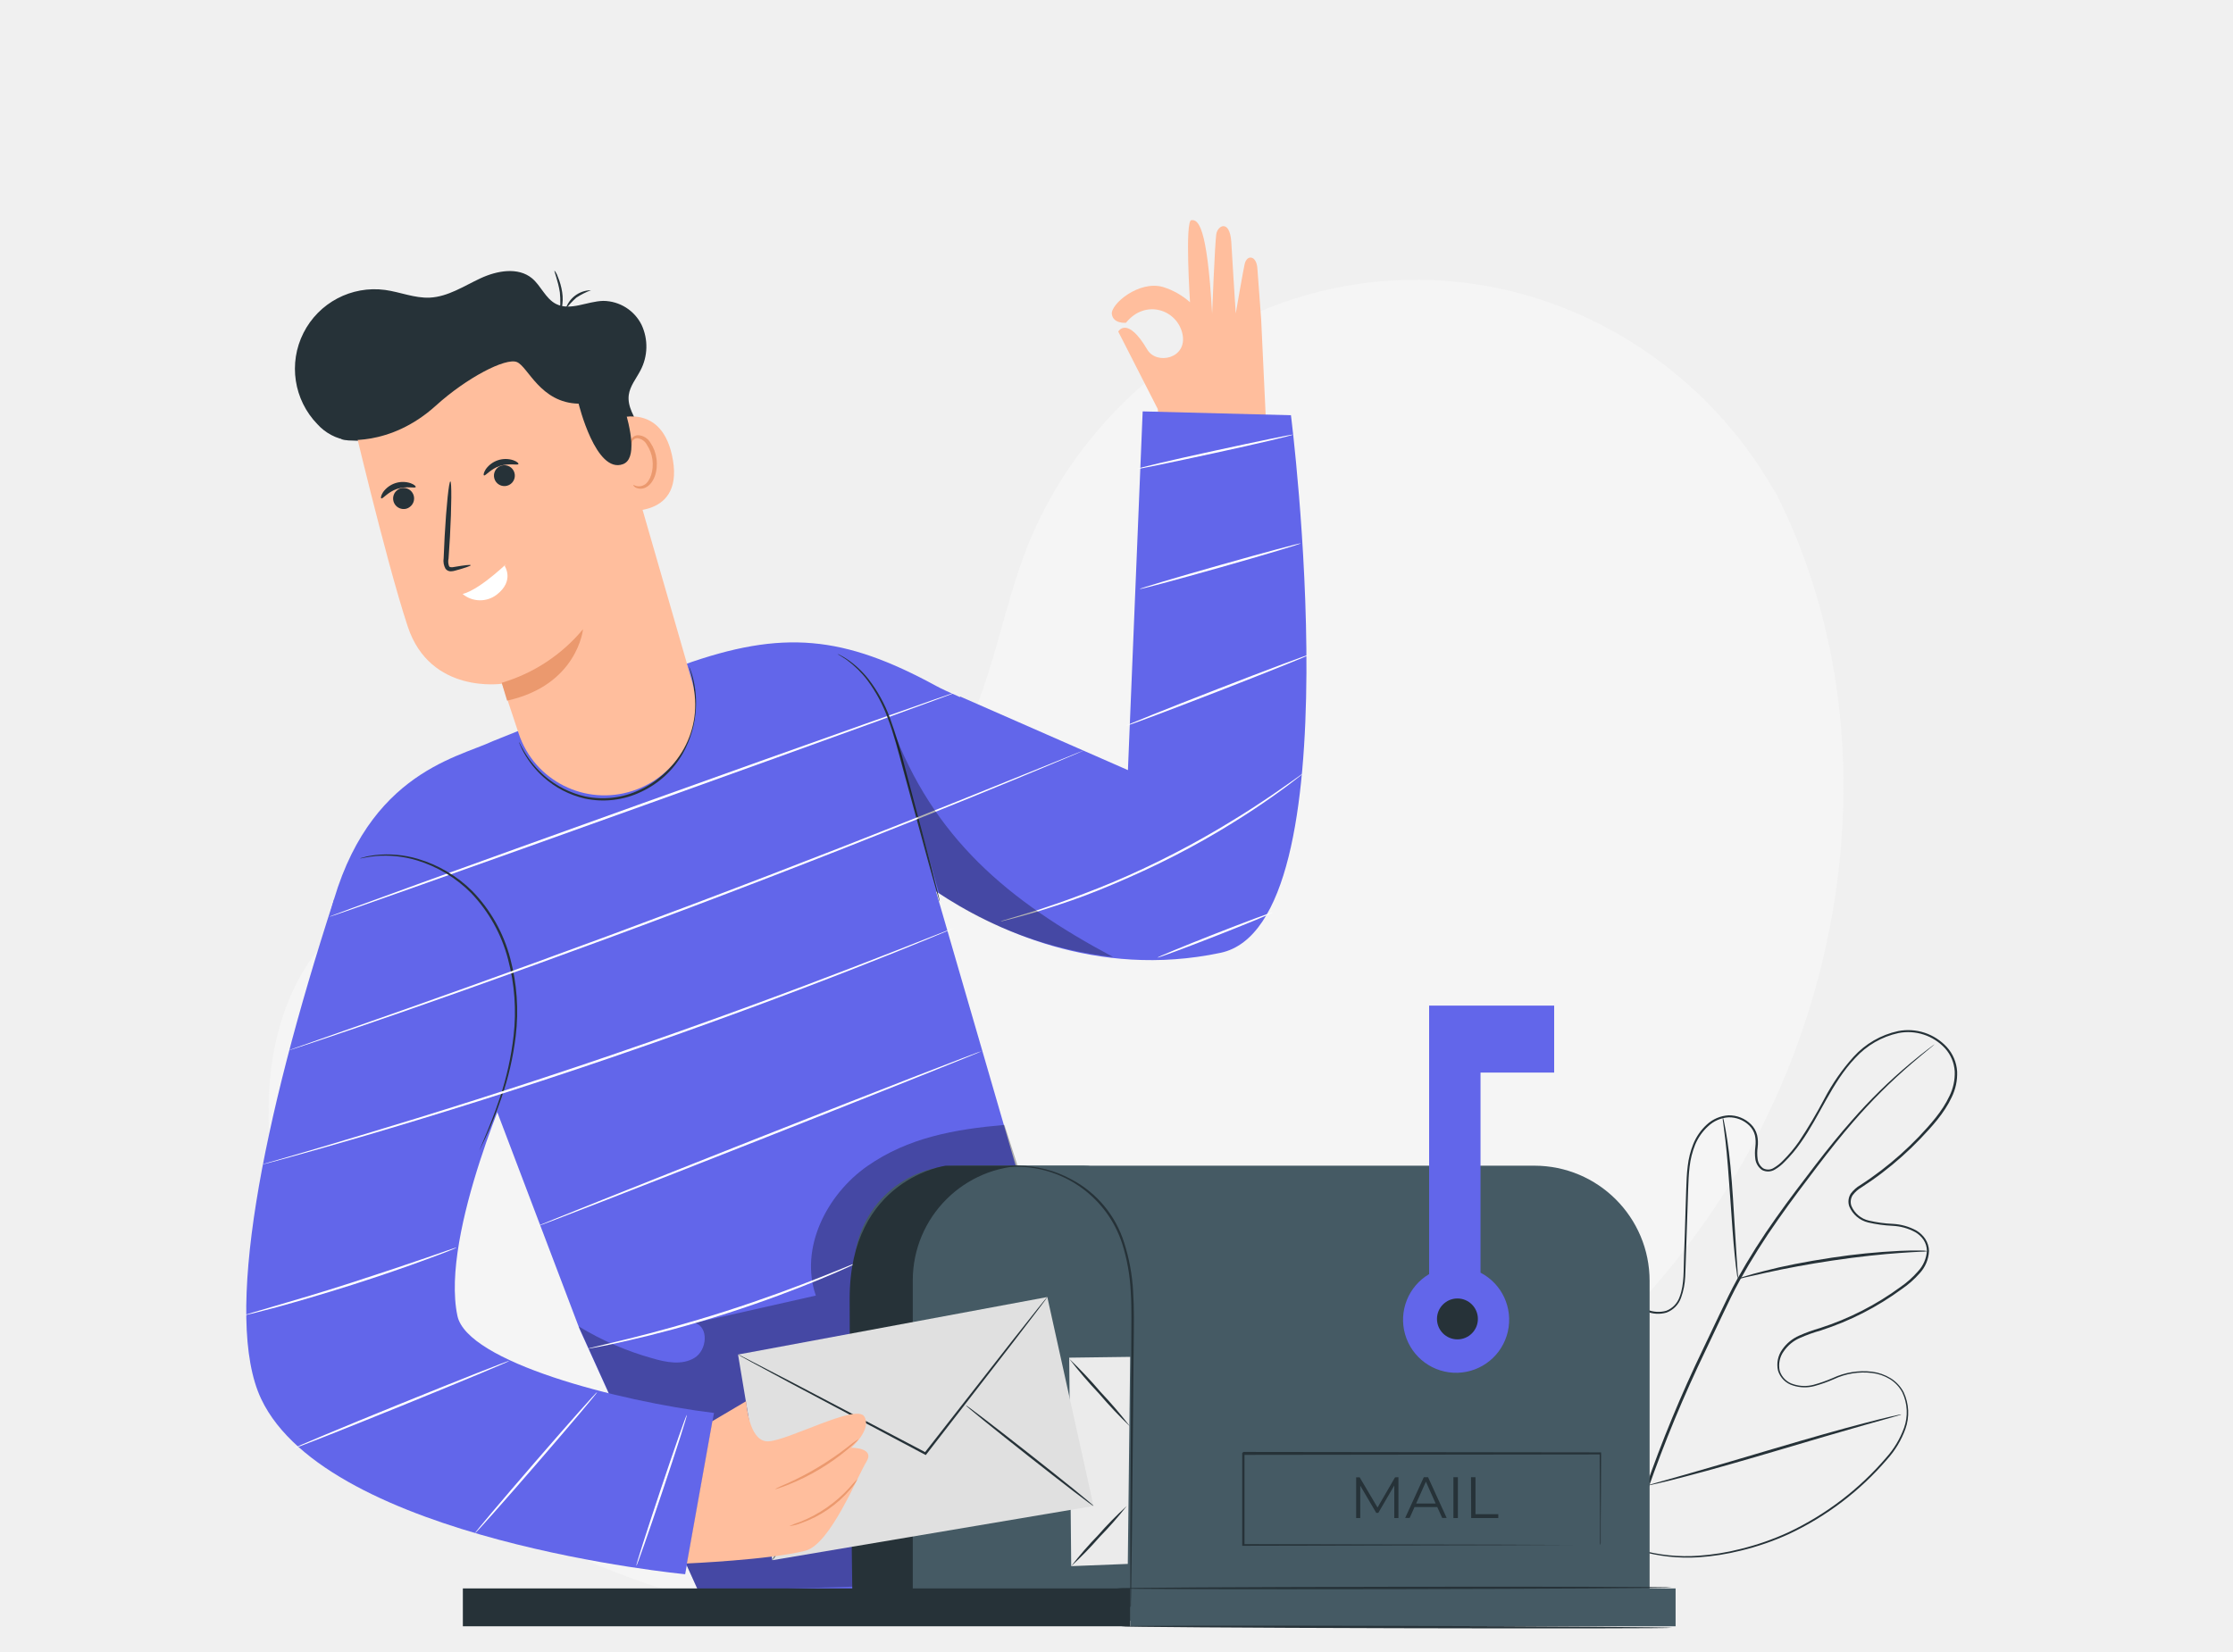
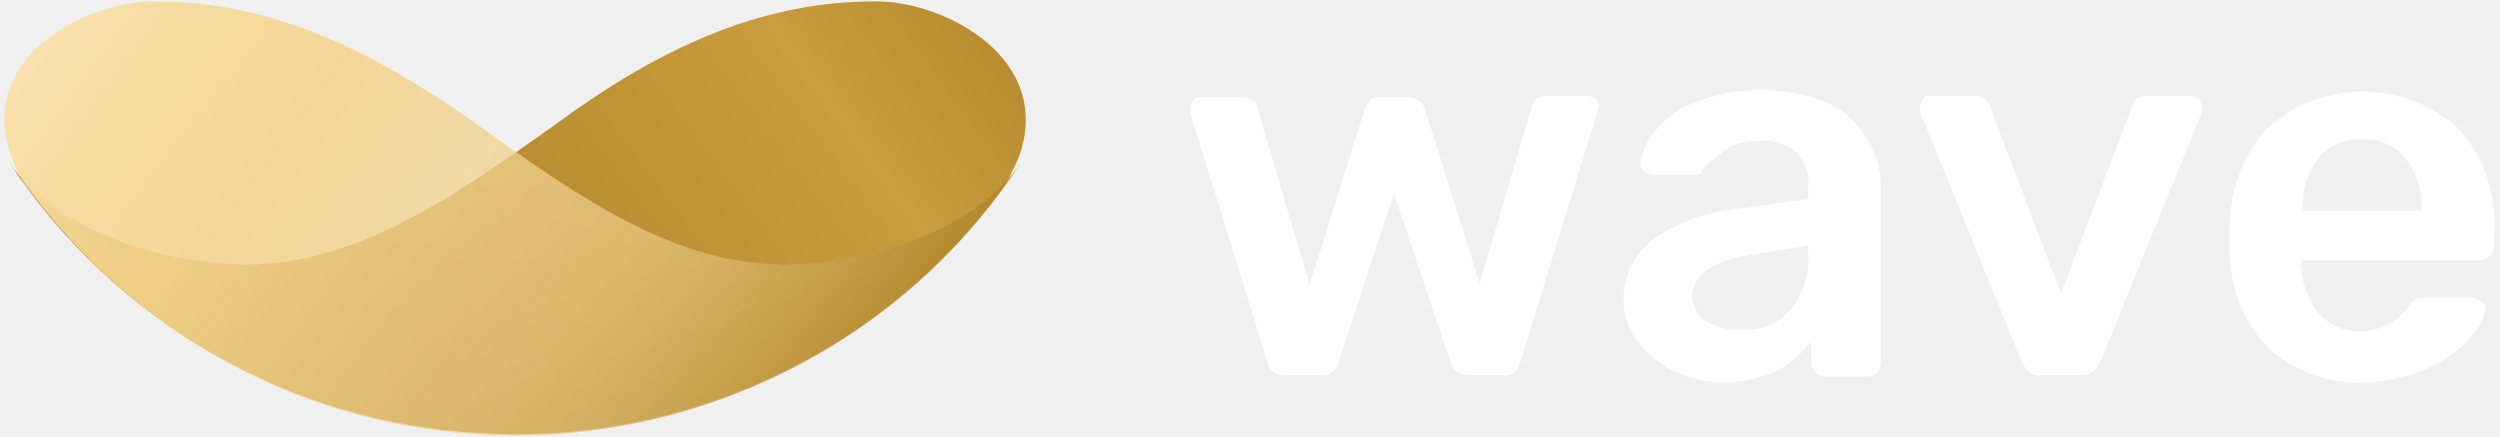
- <svg xmlns="http://www.w3.org/2000/svg" viewBox="0 60 500 370">
-   <path d="M397.83 170.78c25.23 50.27 17.25 113.73-14.29 160.3s-84 76.73-139.15 87.71c-39.39 7.84-81.74 6.21-117.72-11.57s-64.27-53.67-66.43-93.76c-.82-15.14 2.39-31.22 12.5-42.53 16.14-18.06 43.68-18.69 67.89-18s51.73.18 68-17.8c12.45-13.82 14.29-33.87 20.85-51.27 11.17-29.61 38.1-52.72 69.05-59.26a89.62 89.62 0 0113-1.77c34-2.13 66.33 15.39 84.19 44.45z" fill="#f5f5f5" />
-   <g fill="#263238">
-     <path d="M362.8 405.65l1.11.4c.72.28 1.82.65 3.28 1.06a38.71 38.71 0 0013.11 1.33 52.77 52.77 0 009.44-1.52 59.87 59.87 0 0010.73-3.74 65.81 65.81 0 0021.88-16.72 20.43 20.43 0 004-6.68 10.44 10.44 0 00-.38-7.89 7.76 7.76 0 00-2.79-3 9.89 9.89 0 00-4-1.38 15.73 15.73 0 00-8.59 1.4 31.94 31.94 0 01-4.35 1.54 8.49 8.49 0 01-4.71-.12 5 5 0 01-3.4-3.32 5.86 5.86 0 01.93-4.75 9 9 0 013.82-3.13 35.68 35.68 0 014.67-1.69 63.09 63.09 0 0018.05-9.23 20.82 20.82 0 003.86-3.46 7.35 7.35 0 002-4.63 4.57 4.57 0 00-.73-2.4 5.61 5.61 0 00-1.87-1.75 11.73 11.73 0 00-5.07-1.42 30.35 30.35 0 01-5.47-.75 6.11 6.11 0 01-4.24-3.6 3.29 3.29 0 01.35-2.89 7.26 7.26 0 012.16-1.91c1.56-1 3.1-2.09 4.59-3.23a73.62 73.62 0 008.46-7.56c2.6-2.77 5.24-5.65 6.87-9.13a11.46 11.46 0 001.18-5.53 8.46 8.46 0 00-2.17-5.16 11.24 11.24 0 00-10.41-3.42 18.37 18.37 0 00-9.72 5.62c-5.27 5.55-7.87 12.87-12.19 18.94a30.63 30.63 0 01-3.59 4.27 9.92 9.92 0 01-2.2 1.75 2.91 2.91 0 01-2.86.1 3.6 3.6 0 01-1.5-2.42 10.29 10.29 0 010-2.77 7.52 7.52 0 00-.1-2.6 4.72 4.72 0 00-1.26-2.18 6.47 6.47 0 00-4.64-1.83 7.32 7.32 0 00-4.58 2 11.6 11.6 0 00-2.9 4.13 19 19 0 00-1.24 4.91c-.21 1.68-.27 3.36-.33 5s-.11 3.35-.16 5q-.17 5-.33 9.82c-.06 1.61-.09 3.2-.17 4.81a15.61 15.61 0 01-.91 4.69 5.51 5.51 0 01-3.27 3.37 6.79 6.79 0 01-4.62-.3 18.39 18.39 0 01-7.14-5.4 19.76 19.76 0 01-2.38-3.68 39.07 39.07 0 00-2-3.75 5.86 5.86 0 00-3-2.54 5.45 5.45 0 00-3.85.27 7.84 7.84 0 00-3.05 2.37 9 9 0 00-1.56 3.47 54.38 54.38 0 00-.66 7.47c-.17 2.44-.25 4.83-.28 7.14a91.39 91.39 0 00.79 13.06 64.1 64.1 0 002.43 11.1c.46 1.69 1.14 3.23 1.69 4.73.31.73.65 1.43 1 2.12s.61 1.37 1 2a42 42 0 007.9 10.56 14.19 14.19 0 001.47 1.35l1.11.94.88.77-.92-.73-1.12-.92a13.93 13.93 0 01-1.49-1.33 41.72 41.72 0 01-8-10.54 21.69 21.69 0 01-1-2c-.32-.69-.68-1.39-1-2.13-.56-1.5-1.25-3-1.72-4.73a63.69 63.69 0 01-2.47-11.15 88.74 88.74 0 01-.84-13.09c0-2.32.1-4.71.26-7.16a56.61 56.61 0 01.65-7.54 9.4 9.4 0 011.62-3.61 8.15 8.15 0 013.19-2.49 5.82 5.82 0 014.13-.3 6.38 6.38 0 013.25 2.7 39.15 39.15 0 012 3.79 19 19 0 002.33 3.59 18.14 18.14 0 007 5.27 6.47 6.47 0 004.33.29 5.1 5.1 0 003-3.12c1.1-2.89.86-6.15 1-9.36s.21-6.5.32-9.81c.05-1.66.1-3.33.16-5s.11-3.39.33-5.09a19.11 19.11 0 011.26-5 12 12 0 013-4.31 7.85 7.85 0 014.89-2.09 6.94 6.94 0 015 2 5.18 5.18 0 011.39 2.41 7.8 7.8 0 01.12 2.76 9.64 9.64 0 000 2.63 3 3 0 001.26 2.08 2.35 2.35 0 002.36-.11 9.66 9.66 0 002.09-1.66 31.58 31.58 0 003.52-4.2 108.79 108.79 0 005.71-9.62 45.54 45.54 0 016.53-9.39 18.83 18.83 0 0110-5.77 11.76 11.76 0 0110.9 3.59 9 9 0 012.3 5.47 12 12 0 01-1.23 5.78c-1.68 3.58-4.35 6.48-7 9.27a73.7 73.7 0 01-8.52 7.61c-1.5 1.15-3.05 2.23-4.62 3.25a6.74 6.74 0 00-2 1.76 2.76 2.76 0 00-.3 2.45 5.63 5.63 0 003.9 3.27 29 29 0 005.38.73 12.3 12.3 0 015.28 1.5 6.17 6.17 0 012 1.91 5.13 5.13 0 01.81 2.66 7.87 7.87 0 01-2.09 5 21.26 21.26 0 01-4 3.53 63.69 63.69 0 01-18.19 9.29 34.14 34.14 0 00-4.62 1.66 8.45 8.45 0 00-3.63 3 5.41 5.41 0 00-.89 4.38 4.57 4.57 0 003.11 3 8 8 0 004.47.11 31.19 31.19 0 004.29-1.51 16.32 16.32 0 018.81-1.42 10.52 10.52 0 014.15 1.46 8.09 8.09 0 012.93 3.16 10.82 10.82 0 01.38 8.2 20.66 20.66 0 01-4.08 6.8 65.84 65.84 0 01-22 16.74 59.72 59.72 0 01-10.79 3.72 53.86 53.86 0 01-9.48 1.49 38.62 38.62 0 01-13.16-1.44 33.76 33.76 0 01-3.27-1.11z" />
-     <path d="M368.39 393.45a295.29 295.29 0 0112.91-31.24c1.28-2.7 2.55-5.38 3.81-8s2.49-5.23 3.87-7.71a148.28 148.28 0 018.71-13.76c3-4.24 6-8.16 8.79-11.8s5.52-7 8.11-9.92a117.21 117.21 0 0113.24-12.95c1.68-1.4 3-2.45 3.93-3.14l1.05-.79a2.49 2.49 0 01.37-.25l-.33.3-1 .83c-.89.73-2.2 1.8-3.86 3.23a124.21 124.21 0 00-13.07 13.06c-2.56 2.95-5.23 6.3-8 9.94s-5.76 7.58-8.73 11.82a149.15 149.15 0 00-8.64 13.72c-1.37 2.46-2.6 5.05-3.85 7.68l-3.8 8a299.47 299.47 0 00-12.93 31.16" />
-     <path d="M389.15 346.48a7 7 0 01-.26-1.42c-.14-.91-.3-2.24-.46-3.89-.34-3.29-.65-7.84-1-12.87s-.7-9.57-1.08-12.84c-.19-1.64-.36-3-.49-3.88a5.67 5.67 0 01-.12-1.43 7.23 7.23 0 01.36 1.39c.19.91.42 2.23.67 3.86.5 3.27.94 7.83 1.26 12.86s.59 9.45.8 12.88c.11 1.54.2 2.85.27 3.9a6.63 6.63 0 01.05 1.44z" />
-     <path d="M431.69 340.22a8.83 8.83 0 01-1.69.13c-1.09.06-2.66.13-4.61.28-3.88.27-9.23.82-15.11 1.7-5.21.78-10.28 1.71-15 2.76-1.9.42-3.43.79-4.49 1a9.58 9.58 0 01-1.67.35 7.88 7.88 0 011.61-.58c1-.32 2.56-.76 4.46-1.23 3.78-1 9.08-2.06 15-2.95a148.57 148.57 0 0115.18-1.52c1.95-.1 3.53-.1 4.62-.08a7.87 7.87 0 011.7.14zm-62.75 52.47a2.1 2.1 0 01-.27-.52l-.66-1.56c-.57-1.35-1.35-3.33-2.27-5.79-1.85-4.92-4.19-11.79-6.67-19.41s-4.76-14.51-6.51-19.45c-.85-2.41-1.56-4.39-2.08-5.86-.22-.64-.41-1.16-.56-1.6a2.26 2.26 0 01-.16-.57 1.92 1.92 0 01.27.53l.67 1.55c.57 1.36 1.34 3.34 2.26 5.8 1.85 4.91 4.2 11.79 6.68 19.41s5.75 15.6 7.5 20.55c.85 2.41.56 3.28 1.08 4.75.23.64.41 1.17.56 1.6a2.39 2.39 0 01.16.57zm56.82-15.91a2.52 2.52 0 01-.57.21l-1.65.48-6.08 1.71c-5.14 1.45-12.21 3.54-20 5.85-7.31 2.16-14.11 4.12-20.08 5.67-2.58.68-4.68 1.2-6.14 1.53l-1.68.37a2.18 2.18 0 01-.59.09 2.28 2.28 0 01.57-.21l1.65-.48 6.08-1.71c5.14-1.45 12.21-3.54 20-5.85s14.91-4.33 20.08-5.67c2.58-.68 4.68-1.2 6.13-1.53l1.68-.37a2.23 2.23 0 01.6-.09z" />
-   </g>
-   <path d="M260.78 162.41s-.58-2.78-1.55-10.82l-8.84-17.33s2-3.63 6.51 4.05c2.08 3.5 9 2 7.88-3.46s-8.28-8-12.66-2.56c0 0-2.83.29-3.16-1.92s6.06-7.67 11.5-6.08a16.5 16.5 0 016 3.4s-1.18-18.22.3-18.38 3.53 1 4.65 20.93c0 0 .62-15.77.93-17.78s3-3.37 3.36 1.68c0 .56 1 16.06 1 16.06s1.77-10.25 2-11.07c.5-2.16 2.63-1.93 2.84.93.15 2.17.85 11.43.85 11.43l1.34 28.51h.18" fill="#ffbe9d" />
-   <path d="M289.06 153l-33.2-.86-3.3 80.34L215 216l-.06.13c-2.26-1-4.23-1.9-5.28-2.48-20.75-11.31-34.37-12.69-56.64-4.74l-42.66 17.08c-8.26 3.89-29.75 7.48-37.12 41.46l-1 4.06L106.38 296l23.41 61.7 28 61.76 64.45-2.09 33.68-42-28.58-54.59-17.76-61.14c12.55 8.33 35.84 19.67 63.73 13.76C303.56 267 289.06 153 289.06 153z" fill="#6266ea" />
-   <path d="M129.57 357.07A65.36 65.36 0 00146 364.2c3.14.94 6.74 1.63 9.53-.09s3.22-6.81.1-7.83l27.05-6.11c-3.67-10.56 2.38-22.61 11.53-29s19.55-8.25 30.69-9.22l13.49 41.85-45.09 61.5-36.92 1.07z" opacity=".3" />
-   <path d="M115.42 299.26s-16.91 37-13 55.44c2.16 10.32 35.93 19.13 57.45 21.76l-6.45 36.12s-80-7.61-94.95-39.28c-8.5-18 .11-62 16.3-111.8z" fill="#6266ea" />
-   <path d="M192.44 342.59a2.89 2.89 0 01-.57.31l-1.69.78c-1.47.68-3.62 1.61-6.29 2.73-5.34 2.22-12.82 5.08-21.23 7.78s-16.16 4.72-21.8 6c-2.82.65-5.11 1.14-6.7 1.44l-1.83.34a2.59 2.59 0 01-.64.09 2.87 2.87 0 01.62-.19l1.81-.44c1.58-.36 3.85-.91 6.66-1.6 5.61-1.39 13.32-3.47 21.72-6.16s15.88-5.49 21.25-7.63c2.69-1.06 4.85-1.94 6.35-2.56l1.72-.7a3.05 3.05 0 01.62-.19zm22.27-127.78c0 .13-31.47 11.56-70.39 25.52s-70.53 25.17-70.58 25 31.47-11.56 70.4-25.52 70.52-25.14 70.57-25z" fill="#fff" />
-   <path d="M107.2 318a.91.91 0 01.08-.22l.26-.62 1-2.39c.88-2.08 2.13-5.11 3.4-8.94A68.32 68.32 0 00115 292a46.23 46.23 0 00-1.24-17.15 33.74 33.74 0 00-8.34-14.91 29 29 0 00-11.95-7.21 25 25 0 00-9.41-1l-1.49.19c-.43.06-.78.15-1.08.2l-.66.13h-.23s.07 0 .21-.07l.66-.18c.29-.07.65-.18 1.08-.26l1.49-.23a24.27 24.27 0 019.53.85 28.94 28.94 0 0112.19 7.22 34 34 0 018.5 15.11 46.2 46.2 0 011.22 17.34 67.26 67.26 0 01-3.2 13.87 98.67 98.67 0 01-3.56 8.9c-.48 1-.86 1.82-1.13 2.35l-.31.61c-.03.15-.07.24-.08.24zm80.35-111.52a2.54 2.54 0 01.57.25 12.76 12.76 0 011.55.91 21.14 21.14 0 014.83 4.51 32.81 32.81 0 014.74 8.58 112.68 112.68 0 013.47 11.47l5.57 21 1.62 6.39.42 1.74a2.54 2.54 0 01.11.62 2.76 2.76 0 01-.21-.59c-.13-.45-.3-1-.51-1.72l-1.79-6.34-5.71-21c-1.1-4.1-2.11-8-3.42-11.44a33.52 33.52 0 00-4.58-8.52 22.32 22.32 0 00-4.65-4.57c-1.26-.86-2.04-1.25-2.01-1.29z" fill="#263238" />
-   <path d="M242.85 228l-.44.21-1.33.58-5.08 2.14c-4.44 1.88-10.89 4.54-18.87 7.8-16 6.51-38.1 15.3-62.71 24.58s-47 17.31-63.33 23c-8.14 2.83-14.74 5.08-19.31 6.61l-5.27 1.75-1.37.44-.48.14.46-.19 1.36-.49 5.23-1.84 19.26-6.77c16.25-5.74 38.65-13.82 63.27-23.1s46.76-18 62.75-24.44l18.93-7.64 5.15-2.08 1.35-.53zm-29.28 39.87l-.38.18-1.14.49-4.41 1.83c-3.83 1.59-9.39 3.82-16.29 6.53-13.8 5.41-33 12.6-54.37 19.92s-41 13.37-55.19 17.54c-7.11 2.08-12.88 3.72-16.88 4.81l-4.6 1.25-1.2.31a2.18 2.18 0 01-.41.09 2.67 2.67 0 01.39-.14l1.19-.36 4.58-1.32c4-1.15 9.73-2.85 16.83-5 14.19-4.25 33.73-10.36 55.12-17.67s40.58-14.45 54.41-19.78c6.91-2.66 12.49-4.84 16.34-6.37l4.45-1.74 1.16-.44zm78.18-34.62a4.39 4.39 0 01-.58.5l-1.75 1.36c-.76.59-1.7 1.3-2.81 2.09s-2.36 1.72-3.79 2.67c-2.83 1.95-6.28 4.16-10.19 6.48s-8.31 4.71-13 7-9.31 4.28-13.53 6-8.1 3-11.38 4.05c-1.63.54-3.13 1-4.44 1.35s-2.44.7-3.37.93l-2.15.55a4.69 4.69 0 01-.75.15 4.24 4.24 0 01.72-.26l2.12-.63c.92-.27 2-.6 3.35-1s2.78-.85 4.4-1.42c3.26-1.08 7.1-2.48 11.32-4.15s8.78-3.69 13.48-6 9.08-4.69 13-7 7.37-4.47 10.22-6.38c1.44-.93 2.7-1.83 3.83-2.6s2.08-1.45 2.86-2l1.8-1.28a4 4 0 01.64-.41zm1.56-26.68c.05.14-9.13 3.83-20.5 8.25s-20.64 7.89-20.69 7.75 9.12-3.82 20.5-8.24 20.64-7.89 20.69-7.76zm-2.02-24.88c0 .14-8 2.55-18 5.38s-18.11 5-18.15 4.87 8-2.54 18-5.37 18.11-5.02 18.15-4.88zm-1.76-24.34c0 .14-7.77 2-17.42 4.09s-17.49 3.73-17.52 3.59 7.76-2 17.41-4.09 17.49-3.73 17.53-3.59zM219.87 295.4c0 .13-22.2 9-49.69 19.86s-49.83 19.52-49.88 19.39 22.19-9 49.69-19.87 49.83-19.52 49.88-19.38zm-117.64 44.03a2.23 2.23 0 01-.45.22l-1.34.55c-1.17.46-2.87 1.11-5 1.89-4.22 1.56-10.09 3.61-16.63 5.69s-12.52 3.81-16.86 5c-2.17.58-3.94 1-5.16 1.34l-1.41.33a1.67 1.67 0 01-.5.08 1.82 1.82 0 01.47-.18l1.39-.43 5.11-1.5c4.31-1.26 10.26-3 16.8-5.12s12.41-4.08 16.66-5.55l5-1.73 1.37-.46a1.58 1.58 0 01.55-.13zm11.87 25.34c.06.13-10.72 4.63-24.07 10.05s-24.23 9.71-24.28 9.58 10.72-4.64 24.08-10.06 24.22-9.71 24.27-9.57zm19.63 7c.11.1-5.94 7.26-13.5 16s-13.79 15.75-13.9 15.66 5.94-7.26 13.5-16 13.79-15.75 13.9-15.66zm20.07 5.1c.14.05-2.29 7.67-5.42 17s-5.78 16.91-5.91 16.86 2.29-7.66 5.42-17 5.77-16.91 5.91-16.86zM285 264.35c.06.13-5.69 2.51-12.84 5.31s-13 4.95-13 4.82 5.7-2.51 12.85-5.31 12.93-4.96 12.99-4.82z" fill="#fff" />
-   <path d="M199.65 222.57c9.28 25.13 26 39.18 49.61 51.78a87.07 87.07 0 01-39-14.29" opacity=".3" />
-   <path d="M191.24 423h178.13v-76.1a25.81 25.81 0 00-25.81-25.82h-126.5a25.82 25.82 0 00-25.82 25.82z" fill="#455a64" />
-   <path d="M214.33 321.08h28.3a10.46 10.46 0 0110.46 10.46v90.13a1.33 1.33 0 01-1.33 1.33h-59.18a1.33 1.33 0 01-1.33-1.33v-77.5a23.09 23.09 0 0123.08-23.09z" fill="#455a64" />
-   <path d="M204.38 423v-76.21a25.71 25.71 0 0125.7-25.71h-18.32s-21.51 2.86-21.51 29.78.69 72.14.69 72.14z" fill="#263238" />
-   <path fill="#263238" d="M103.64 415.76h149.45v8.48H103.64z" />
-   <path fill="#455a64" d="M253.09 415.76h122.1v8.48h-122.1z" />
-   <path d="M253.09 420a1.16 1.16 0 010-.3v-16.94c.05-10.69.13-25.38.22-41.62 0-4.06.13-8-.12-11.84a42.56 42.56 0 00-1.92-10.78 24.94 24.94 0 00-23.45-17.21 17.37 17.37 0 00-2 .05 12.1 12.1 0 00-1.44.14l-.88.12h-.31l.3-.07.88-.17a10.59 10.59 0 011.44-.19 14.68 14.68 0 012-.1 25 25 0 0112.16 3.09 24.17 24.17 0 0111.75 14.16 43.31 43.31 0 012 10.91c.25 3.84.17 7.82.13 11.88-.15 16.23-.28 30.93-.38 41.61-.07 5.3-.13 9.6-.17 12.62 0 1.46-.06 2.61-.07 3.43v.89a1.71 1.71 0 01-.14.32z" fill="#263238" />
-   <path d="M374.35 415.55c0 .14-27.82.31-62.12.37s-62.12 0-62.12-.16 27.8-.31 62.12-.37 62.12.02 62.12.16zm0 9.03c0 .14-27.62.18-61.67.09s-61.68-.28-61.67-.43 27.6-.18 61.67-.09 61.67.28 61.67.43zm-16.08-18.5v-5.41c0-3.51-.05-8.62-.08-15.08l.15.16-79.93.1c.11-.11-.27.26.25-.26v20.5l-.26-.25 57 .11 16.81.07h6.13a2.45 2.45 0 01-.38 0h-5.63l-16.75.07-57.18.12h-.25v-20.76c.52-.52.15-.14.27-.26l79.93.1h.16v.16c0 6.5-.07 11.64-.09 15.18v5a1.91 1.91 0 01-.15.45z" fill="#263238" />
-   <path d="M313.13 390.85V400h-.93v-7.3l-3.58 6.14h-.46l-3.58-6.1V400h-.92v-9.12h.79l4 6.76 3.92-6.76zm8.69 6.68h-5.08l-1.1 2.44h-1l4.17-9.12h.95l4.17 9.12h-1zm-.35-.78l-2.19-4.9-2.19 4.9zm3.97-5.9h1V400h-1zm3.94 0h1v8.28h5.11v.87h-6.07z" fill="#263238" />
-   <path d="M348 300.22v-15h-28v60.14a11.88 11.88 0 1011.51-.32v-44.82z" fill="#6266ea" />
-   <circle cx="326.34" cy="355.4" r="4.58" fill="#263238" />
-   <path d="M154.29 209.28a4.11 4.11 0 01.26.61 16 16 0 01.59 1.83 22.67 22.67 0 01.68 7 23.16 23.16 0 01-2.91 10 20.89 20.89 0 01-9.35 8.63 19.68 19.68 0 01-12.62 1.5 21 21 0 01-9.25-4.8 21.38 21.38 0 01-4.41-5.51 15.87 15.87 0 01-.84-1.72 2.76 2.76 0 01-.23-.63c.06 0 .39.84 1.25 2.25a22.2 22.2 0 004.47 5.33 20.84 20.84 0 009.11 4.61 19.33 19.33 0 0012.3-1.51 20.62 20.62 0 009.16-8.39 23.19 23.19 0 002.95-9.81 23.55 23.55 0 00-.51-6.94c-.36-1.58-.71-2.43-.65-2.45z" fill="#263238" />
-   <path fill="#ebebeb" d="M239.41 364.08l13.65-.18-.53 46.37-12.67.5-.45-46.69z" />
-   <path d="M239.86 410.77a81.14 81.14 0 016-6.91 79.89 79.89 0 016.44-6.56 84.76 84.76 0 01-6.06 6.91 82.82 82.82 0 01-6.38 6.56zm13.2-31.25a102.09 102.09 0 01-7-7.42 98.26 98.26 0 01-6.63-7.76 99.62 99.62 0 017 7.42 100.92 100.92 0 016.63 7.76zM137.15 160.7a3.6 3.6 0 006.08 2.61c1.93-1.83 1.27-5.05.07-7.43s-2.86-4.79-2.51-7.42c.27-2 1.67-3.67 2.61-5.48a11.47 11.47 0 00.25-10.24 9.67 9.67 0 00-8.55-5.35c-3.61.07-7.42 2.33-10.63.67-2.33-1.21-3.3-4-5.33-5.72-3.13-2.59-7.86-1.73-11.57 0s-7.26 4.12-11.33 4.32c-3.39.16-6.65-1.26-10-1.72A17.82 17.82 0 0071.06 155a11.37 11.37 0 006.87 3.64" fill="#263238" />
-   <path d="M141.68 237.12a20.24 20.24 0 01-25.54-12.83c-2-6.06-3.71-11.16-3.71-11.16s-16.1 2.46-21.14-12.83-13-49.31-13-49.31l-.49-2.06c15.36-13.25 37.2-15.46 56.25-8.51l1 3.17 20 69.31a20.24 20.24 0 01-13.37 24.22z" fill="#ffbe9d" />
-   <path d="M91.76 173.54a2.36 2.36 0 00-1.16-4.25 2.16 2.16 0 00-1.59.44 2.36 2.36 0 001.15 4.27 2.17 2.17 0 001.6-.46z" fill="#263238" />
-   <path d="M85.37 171.62c.33.19 1.47-1.45 3.58-2.13s4-.07 4.13-.41c.08-.16-.31-.56-1.14-.86a5.46 5.46 0 00-6.16 2c-.49.78-.56 1.32-.41 1.4zm25.8-6.62a2.34 2.34 0 103.3-.24 2.35 2.35 0 00-3.3.24z" fill="#263238" />
-   <path d="M108.37 166.47c.32.19 1.46-1.44 3.57-2.12s4-.07 4.14-.42c.08-.15-.31-.56-1.14-.85a5.46 5.46 0 00-6.16 2c-.49.76-.57 1.31-.41 1.39zm-2.97 20.12c0-.16-1.43 0-3.64.38-.57.12-1.06.14-1.21-.17a3 3 0 01-.11-1.72c.1-1.56.2-3.16.31-4.83.37-6.85.41-12.41.09-12.43s-.9 5.52-1.28 12.37c-.08 1.67-.15 3.26-.22 4.83a3.65 3.65 0 00.42 2.37 1.47 1.47 0 001.2.57 3.61 3.61 0 001-.17c2.15-.59 3.47-1.04 3.44-1.2z" fill="#263238" />
-   <path d="M113 186.76c1.79-2-5 5.13-9.41 6.28a6.12 6.12 0 007.63.15c4.06-3.13 1.78-6.43 1.78-6.43z" fill="#fff" />
-   <path d="M112.34 212.92a37.45 37.45 0 0018.21-12s-1.24 12.54-17 16z" fill="#eb996e" />
-   <path d="M137.27 154.07c.31-.22 11.17-4.48 13.42 9.05s-12.16 11.31-12.25 10.93-1.17-19.98-1.17-19.98z" fill="#ffbe9d" />
-   <path d="M141.8 168.62c0-.06.26.12.69.24a2.42 2.42 0 001.77-.26c1.34-.76 2.16-3.23 1.83-5.67a8 8 0 00-1.22-3.27 2.77 2.77 0 00-2.08-1.51 1.21 1.21 0 00-1.28.88c-.12.4 0 .66 0 .69s-.33-.17-.32-.75a1.58 1.58 0 01.4-.94 1.82 1.82 0 011.24-.56 3.37 3.37 0 012.81 1.69 8.16 8.16 0 011.36 3.64c.37 2.73-.6 5.52-2.46 6.4a2.53 2.53 0 01-2.22 0c-.44-.26-.56-.55-.52-.58z" fill="#eb996e" />
-   <path d="M76.53 158.41s10.61 1.91 21.08-7.57c6.86-6.22 15.62-10.78 18.13-9.75s5.23 9.14 13.82 9.32c0 0 3.85 15.85 9.95 13.54s-4.62-25.53-4.62-25.53l-17.21-6.31-17.59 1.53-17.86 7.21-8.7 9.28zm55.8-33.41a16.51 16.51 0 00-3.26 1.65 16 16 0 00-2.47 2.7 6.05 6.05 0 015.73-4.35zm-8.17-4.39a4 4 0 01.72 1.32 14.58 14.58 0 011 3.5 10.17 10.17 0 01-.1 3.64 3.18 3.18 0 01-.52 1.42 20.83 20.83 0 00.1-5c-.42-2.72-1.36-4.82-1.2-4.88z" fill="#263238" />
-   <path fill="#e0e0e0" d="M165.26 363.38l69.25-12.88 10.35 46.8-71.92 12.14-7.68-46.06z" />
-   <path d="M234.51 350.5s0 .07-.12.19l-.39.55-1.54 2.06-5.76 7.53c-4.94 6.38-11.72 15.15-19.27 24.89l-.13.17-.19-.1-1.35-.71-28.69-15.25-8.66-4.68-2.35-1.29-.6-.35a.93.93 0 01-.2-.14l.22.09.63.3 2.39 1.24c2.11 1.09 5.08 2.64 8.75 4.53L206 384.62l1.34.71-.33.07 19.39-24.79 5.89-7.44c.69-.84 1.23-1.51 1.62-2 .18-.2.32-.37.43-.51z" fill="#263238" />
-   <path d="M172.94 409.44c-.12-.08 4.33-7.14 9.95-15.77s10.26-15.57 10.38-15.49-4.33 7.14-10 15.77-10.21 15.57-10.33 15.49zm71.92-12.14c-.09.11-6.57-4.85-14.47-11.08s-14.23-11.37-14.14-11.48 6.56 4.84 14.47 11.07 14.28 11.37 14.14 11.49z" fill="#263238" />
-   <path d="M167.08 373.82s.49 9.07 4.86 9 19.79-8.49 21.58-5.57-2.94 7-2.94 7 5.43-.08 3.41 3.17-8.07 18.47-13.66 19.9c-8 2.05-26.53 2.85-26.53 2.85l5.71-31.87z" fill="#ffbe9d" />
-   <path d="M192.26 382.28a3.7 3.7 0 01-.58.65c-.4.39-1 .94-1.76 1.58a49.55 49.55 0 01-13.35 8c-.93.37-1.69.64-2.22.81a3 3 0 01-.85.21 26.54 26.54 0 012.93-1.36 66.35 66.35 0 0013.26-8 25.61 25.61 0 012.57-1.89zm-.26 8.98a9.91 9.91 0 01-1.59 2.28 25.53 25.53 0 01-11 7.58 10.24 10.24 0 01-2.7.69 23.87 23.87 0 012.57-1 30 30 0 0010.81-7.48 26.9 26.9 0 011.91-2.07z" fill="#eb996e" />
+ <svg xmlns="http://www.w3.org/2000/svg" version="1.1" id="Layer_1" x="0" y="0" width="172" height="30" xml:space="preserve">
+   <linearGradient id="SVGID_1_" gradientUnits="userSpaceOnUse" x1="13.67" y1="3.316" x2="61.24" y2="38.604" gradientTransform="matrix(1 0 0 -1 0 32.13)">
+     <stop offset=".25" stop-color="#b08529" />
+     <stop offset=".81" stop-color="#c99d3d" />
+     <stop offset="1" stop-color="#b88d31" />
+   </linearGradient>
+   <path d="M33.1 29.8C19.9 29.1 7.8 22.1.6 11.1c3.5 5.3 12.4 7.6 18.2 7 7.2-.7 13.7-5.5 19.5-9.6C45 3.6 52.1 0 60.5.1c4.7.1 12 4 9.6 10.7-.4.9-.8 1.8-1.4 2.5C60.3 24.4 47 30.6 33.1 29.8z" fill="url(#SVGID_1_)" />
+   <linearGradient id="SVGID_2_" gradientUnits="userSpaceOnUse" x1="57.695" y1="2.952" x2="10.114" y2="38.247" gradientTransform="matrix(1 0 0 -1 0 32.13)">
+     <stop offset="0" stop-color="#b08529" stop-opacity=".9" />
+     <stop offset=".32" stop-color="#efd08e" stop-opacity=".65" />
+     <stop offset=".72" stop-color="#f4d48e" stop-opacity=".9" />
+     <stop offset=".8" stop-color="#f5d692" stop-opacity=".9" />
+     <stop offset=".91" stop-color="#f7db9e" stop-opacity=".95" />
+     <stop offset="1" stop-color="#fae1ad" />
+   </linearGradient>
+   <path d="M37.8 29.9c13.2-.8 25.3-7.7 32.5-18.8-3.5 5.3-12.3 7.6-18.2 7-7.2-.7-13.7-5.6-19.5-9.7C25.9 3.7 18.8 0 10.4.1 5.7.2-1.7 4.1.8 10.8c.3.9.8 1.8 1.4 2.5 8.4 11.2 21.7 17.4 35.6 16.6z" fill="url(#SVGID_2_)" />
+   <path d="M87.2 24.9L81.9 7.8v-.3c0-.2.1-.4.2-.6.1-.2.3-.2.6-.2h2.8c.2 0 .5.1.7.2.2.1.3.3.3.5l3.6 12.2 3.8-12.1c.1-.2.2-.4.4-.6.2-.2.5-.3.7-.2h1.9c.3 0 .5.1.7.2.2.1.3.3.4.5l3.8 12.1 3.6-12.2c.1-.2.2-.4.3-.5.2-.1.4-.2.7-.2h2.8c.2 0 .4.1.6.2.2.2.2.4.2.6l-.1.3-5.3 17.2c-.1.3-.2.5-.4.7-.2.2-.5.3-.8.2H101c-.6 0-1.1-.4-1.2-.9l-3.9-11.6-3.8 11.6c-.1.6-.7 1-1.3.9h-2.4c-.6.1-1.1-.3-1.2-.9zm27.9.6c-1-.5-1.8-1.2-2.5-2.1-.6-.8-.9-1.8-.9-2.8 0-1.6.7-3.1 2-4.1 1.7-1.2 3.6-1.9 5.6-2.1l5.1-.7v-.8c.1-.9-.2-1.7-.8-2.4-.7-.6-1.7-.9-2.6-.8-.7 0-1.4.1-2 .4l-1.2.9-.6.6c-.1.3-.3.5-.6.4h-2.9c-.2 0-.4-.1-.6-.2-.2-.2-.3-.4-.2-.6.1-.8.4-1.5.9-2.1.7-.9 1.6-1.6 2.7-2 1.4-.6 2.9-.9 4.5-.9 2.9 0 5 .7 6.4 2 1.4 1.4 2.1 3.2 2 5.1V25c0 .2-.1.5-.2.6-.2.2-.4.3-.6.3h-3.1c-.2 0-.5-.1-.6-.3-.2-.2-.3-.4-.3-.6v-1.5c-.6.8-1.4 1.5-2.3 2-1.2.5-2.4.8-3.7.8-1.3 0-2.5-.3-3.5-.8zm8-4.1c.9-1.1 1.4-2.4 1.3-3.8v-.7l-3.7.6c-2.8.4-4.2 1.4-4.3 2.8 0 .7.4 1.5 1 1.8.7.4 1.5.7 2.3.6 1.3.1 2.6-.4 3.4-1.3zm16.5 4.2c-.2-.2-.4-.4-.5-.7l-7-17.2v-.3c0-.2.1-.4.2-.6.1-.2.3-.2.5-.2h3.1c.5 0 .9.3 1 .7l4.9 12.9 4.9-12.9c.1-.2.2-.4.3-.5.2-.1.4-.2.6-.2h3.1c.2 0 .4.1.6.2.1.2.2.4.2.6v.3l-7 17.2c-.2.6-.7.9-1.3.9h-2.8c-.2.1-.5 0-.8-.2zm16.4-1.7c-1.7-1.8-2.6-4.2-2.6-6.7v-.9c-.1-2.7.7-5.3 2.4-7.3 3.8-3.6 9.7-3.6 13.5 0 1.7 2 2.5 4.6 2.3 7.2v.8c0 .2-.1.5-.3.6-.2.2-.4.3-.7.3h-12.3v.1c0 1.2.4 2.4 1.1 3.4.7.9 1.8 1.4 2.9 1.4 1.4 0 2.6-.6 3.4-1.7.1-.2.3-.4.5-.5.2-.1.4-.1.6-.1h3.3c.2 0 .4.1.6.2.2.1.3.3.3.5-.1.8-.5 1.5-1.1 2.1-.8.9-1.9 1.6-3 2.1-1.4.6-3 .9-4.6.9-2.1.1-4.5-.8-6.3-2.4zm10.6-9.4c.1-1.3-.3-2.6-1.1-3.6-.7-.9-1.9-1.4-3-1.3-1.2-.1-2.3.4-3 1.3-.8 1-1.1 2.2-1.1 3.5v.1h8.2z" fill="#fff" />
</svg>
